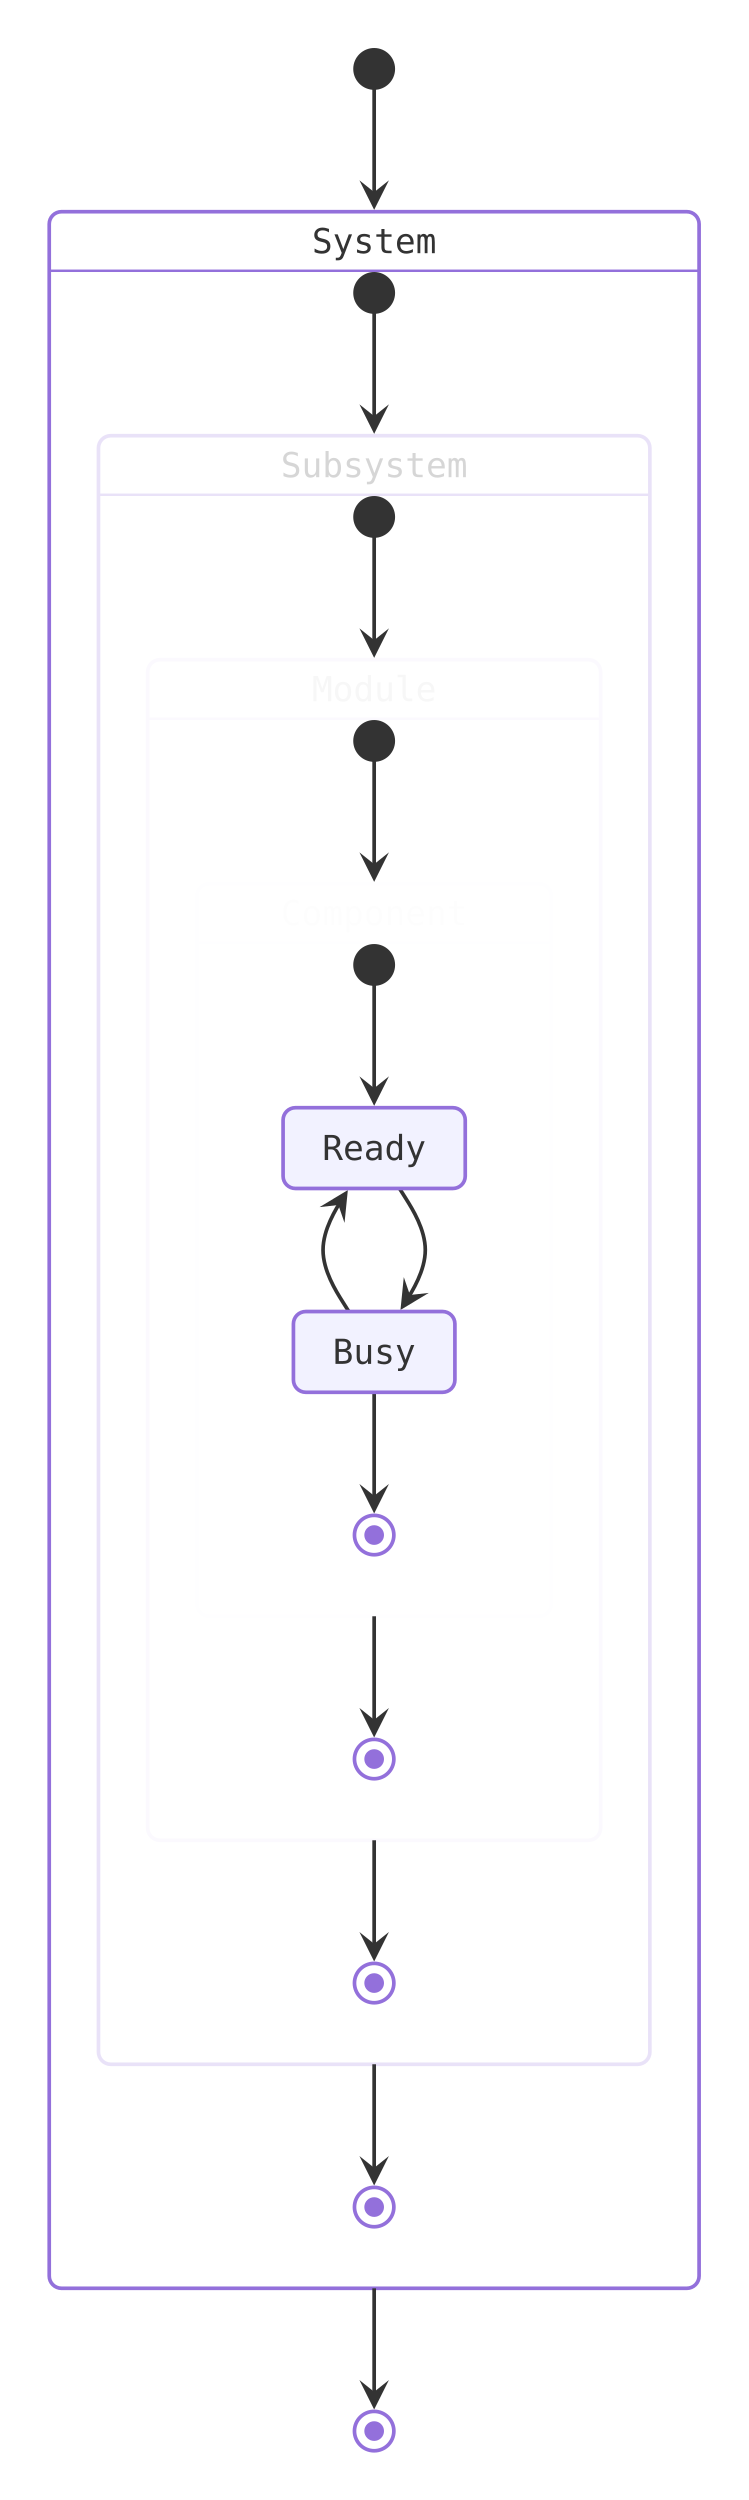
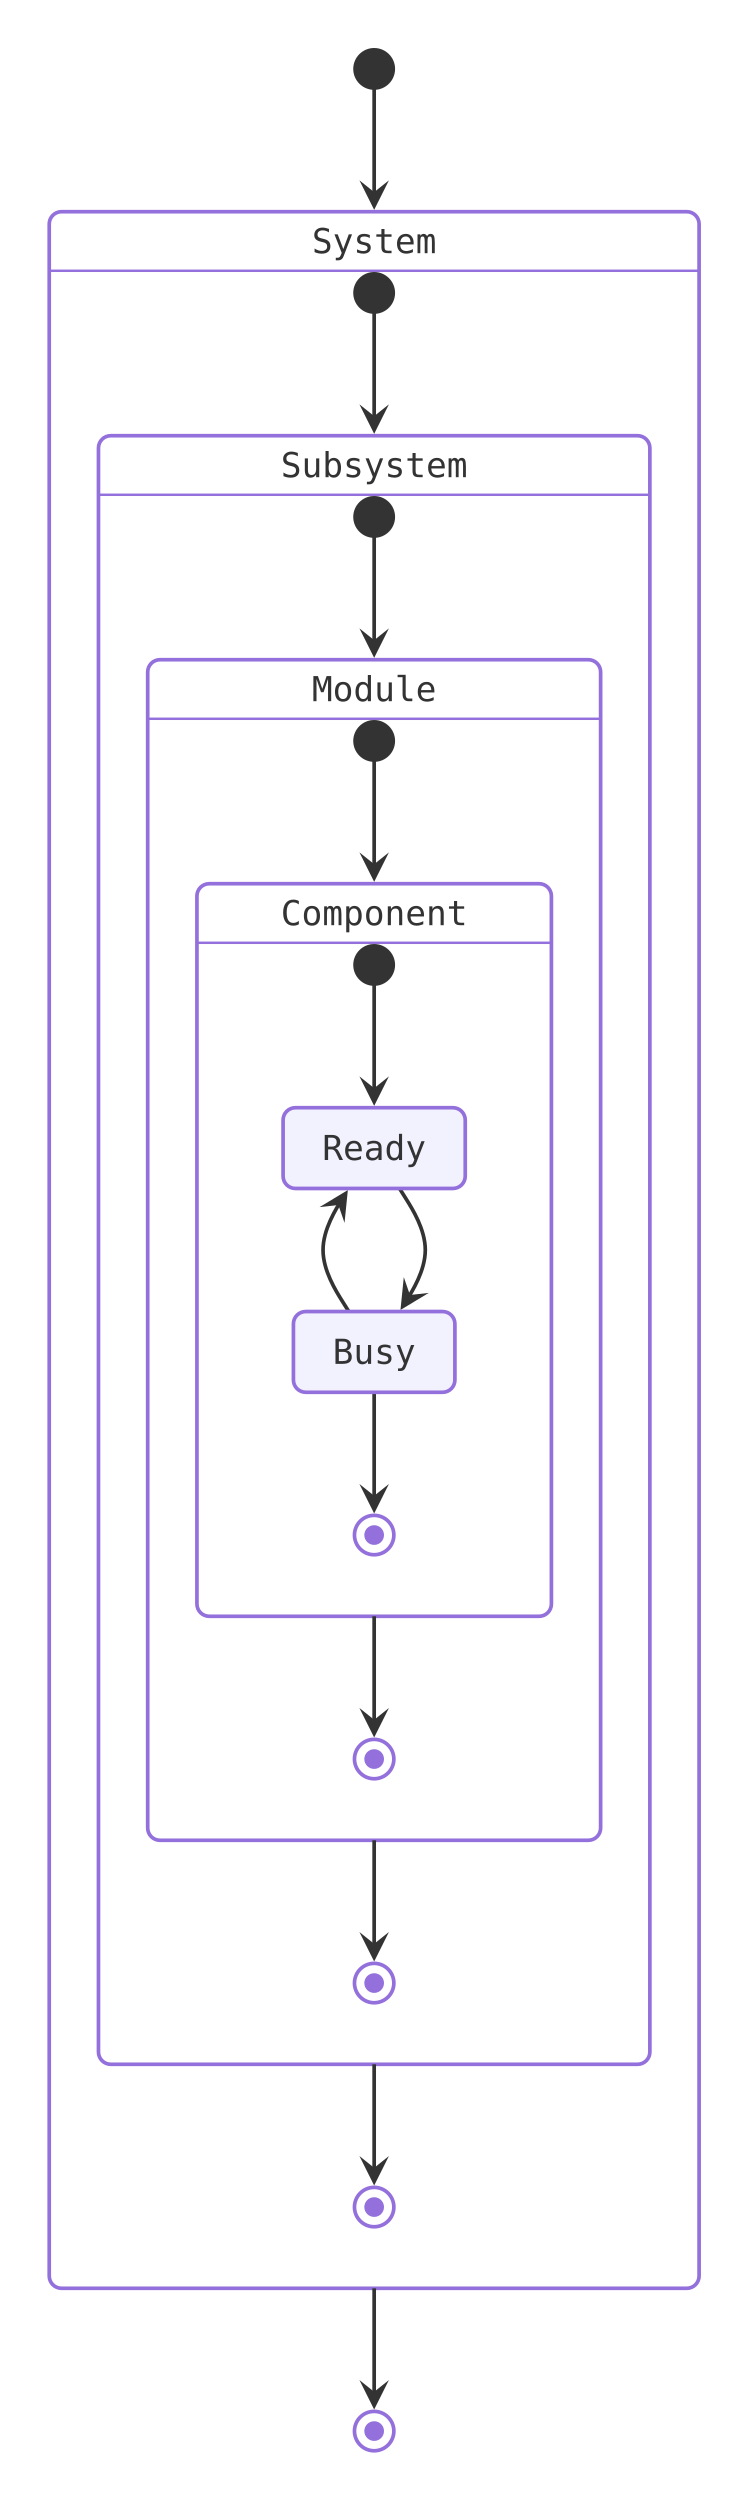
<svg xmlns="http://www.w3.org/2000/svg" viewBox="0 0 304 1015.6" width="304" height="1015.6">
  <defs>
    <marker id="arrow-point" viewBox="0 0 10 10" refX="8" refY="5" markerWidth="8" markerHeight="8" orient="auto-start-reverse">
      <path d="M10 5 L0 10 L4 5 L0 0 Z" fill="#333333" />
    </marker>
  </defs>
  <g transform="translate(20, 20)">
+     <rect x="0" y="66" width="264" height="843.6" rx="5" ry="5" fill="#ffffffcc" stroke="#9370db" stroke-width="1.5" />
+     <text x="132" y="78" text-anchor="middle" dominant-baseline="central" font-size="14px" font-family="'Intel One Mono', 'SF Mono', 'Cascadia Code', 'JetBrains Mono', 'Fira Code', 'Consolas', 'Menlo', monospace" fill="#333333">System</text>
+     <path d="M0 90 L264 90" fill="none" stroke="#9370db" stroke-width="1" />
+     <rect x="20" y="157" width="224" height="661.6" rx="5" ry="5" fill="#ffffffcc" stroke="#9370db" stroke-width="1.5" />
+     <text x="132" y="169" text-anchor="middle" dominant-baseline="central" font-size="14px" font-family="'Intel One Mono', 'SF Mono', 'Cascadia Code', 'JetBrains Mono', 'Fira Code', 'Consolas', 'Menlo', monospace" fill="#333333">Subsystem</text>
+     <path d="M20 181 L244 181" fill="none" stroke="#9370db" stroke-width="1" />
+     <rect x="40" y="248" width="184" height="479.6" rx="5" ry="5" fill="#ffffffcc" stroke="#9370db" stroke-width="1.5" />
+     <text x="132" y="260" text-anchor="middle" dominant-baseline="central" font-size="14px" font-family="'Intel One Mono', 'SF Mono', 'Cascadia Code', 'JetBrains Mono', 'Fira Code', 'Consolas', 'Menlo', monospace" fill="#333333">Module</text>
+     <path d="M40 272 L224 272" fill="none" stroke="#9370db" stroke-width="1" />
    <rect x="60" y="339" width="144" height="297.6" rx="5" ry="5" fill="#ffffffcc" stroke="#9370db" stroke-width="1.5" />
    <text x="132" y="351" text-anchor="middle" dominant-baseline="central" font-size="14px" font-family="'Intel One Mono', 'SF Mono', 'Cascadia Code', 'JetBrains Mono', 'Fira Code', 'Consolas', 'Menlo', monospace" fill="#333333">Component</text>
    <path d="M60 363 L204 363" fill="none" stroke="#9370db" stroke-width="1" />
-     <rect x="40" y="248" width="184" height="479.6" rx="5" ry="5" fill="#ffffffcc" stroke="#9370db" stroke-width="1.5" />
-     <text x="132" y="260" text-anchor="middle" dominant-baseline="central" font-size="14px" font-family="'Intel One Mono', 'SF Mono', 'Cascadia Code', 'JetBrains Mono', 'Fira Code', 'Consolas', 'Menlo', monospace" fill="#333333">Module</text>
-     <path d="M40 272 L224 272" fill="none" stroke="#9370db" stroke-width="1" />
-     <rect x="20" y="157" width="224" height="661.6" rx="5" ry="5" fill="#ffffffcc" stroke="#9370db" stroke-width="1.5" />
-     <text x="132" y="169" text-anchor="middle" dominant-baseline="central" font-size="14px" font-family="'Intel One Mono', 'SF Mono', 'Cascadia Code', 'JetBrains Mono', 'Fira Code', 'Consolas', 'Menlo', monospace" fill="#333333">Subsystem</text>
-     <path d="M20 181 L244 181" fill="none" stroke="#9370db" stroke-width="1" />
-     <rect x="0" y="66" width="264" height="843.6" rx="5" ry="5" fill="#ffffffcc" stroke="#9370db" stroke-width="1.5" />
-     <text x="132" y="78" text-anchor="middle" dominant-baseline="central" font-size="14px" font-family="'Intel One Mono', 'SF Mono', 'Cascadia Code', 'JetBrains Mono', 'Fira Code', 'Consolas', 'Menlo', monospace" fill="#333333">System</text>
-     <path d="M0 90 L264 90" fill="none" stroke="#9370db" stroke-width="1" />
    <path d="M132 380 L132 384.17 C132 388.33 132 396.67 132 405 C132 413.33 132 421.67 132 425.83 L132 426.85" fill="none" stroke="#333333" stroke-width="1.5" marker-end="url(#arrow-point)" />
    <path d="M142.3 462.8 L144.92 466.97 C147.53 471.13 152.77 479.47 152.77 487.8 C152.77 496.13 147.53 504.47 144.92 508.63 L143.97 510.13" fill="none" stroke="#333333" stroke-width="1.5" marker-end="url(#arrow-point)" />
    <path d="M132 545.6 L132 549.77 C132 553.93 132 562.27 132 570.6 C132 578.93 132 587.27 132 591.43 L132 592.45" fill="none" stroke="#333333" stroke-width="1.5" marker-end="url(#arrow-point)" />
    <path d="M132 289 L132 293.17 C132 297.33 132 305.67 132 314 C132 322.33 132 330.67 132 335.85" fill="none" stroke="#333333" stroke-width="1.5" marker-end="url(#arrow-point)" />
    <path d="M132 636.6 C132 644.93 132 653.27 132 661.6 C132 669.93 132 678.27 132 682.43 L132 683.45" fill="none" stroke="#333333" stroke-width="1.5" marker-end="url(#arrow-point)" />
    <path d="M132 198 L132 202.17 C132 206.33 132 214.67 132 223 C132 231.33 132 239.67 132 244.85" fill="none" stroke="#333333" stroke-width="1.5" marker-end="url(#arrow-point)" />
    <path d="M132 727.6 C132 735.93 132 744.27 132 752.6 C132 760.93 132 769.27 132 773.43 L132 774.45" fill="none" stroke="#333333" stroke-width="1.5" marker-end="url(#arrow-point)" />
    <path d="M132 107 L132 111.17 C132 115.33 132 123.67 132 132 C132 140.33 132 148.67 132 153.85" fill="none" stroke="#333333" stroke-width="1.5" marker-end="url(#arrow-point)" />
    <path d="M132 818.6 C132 826.93 132 835.27 132 843.6 C132 851.93 132 860.27 132 864.43 L132 865.45" fill="none" stroke="#333333" stroke-width="1.5" marker-end="url(#arrow-point)" />
    <path d="M132 16 L132 20.17 C132 24.33 132 32.67 132 41 C132 49.33 132 57.67 132 62.85" fill="none" stroke="#333333" stroke-width="1.5" marker-end="url(#arrow-point)" />
    <path d="M132 909.6 C132 909.6 132 909.6 132 909.6 C132 917.93 132 926.27 132 934.6 C132 942.93 132 951.27 132 955.43 L132 956.45" fill="none" stroke="#333333" stroke-width="1.5" marker-end="url(#arrow-point)" />
    <path d="M121.7 512.8 L119.08 508.63 C116.47 504.47 111.23 496.13 111.23 487.8 C111.23 479.47 116.47 471.13 119.08 466.97 L120.03 465.47" fill="none" stroke="#333333" stroke-width="1.5" marker-end="url(#arrow-point)" />
    <rect x="99.2" y="512.8" width="65.6" height="32.8" rx="5" ry="5" fill="#ececffb2" stroke="#9370db" stroke-width="1.5" />
    <text x="132" y="529.2" text-anchor="middle" dominant-baseline="central" font-size="14px" font-family="'Intel One Mono', 'SF Mono', 'Cascadia Code', 'JetBrains Mono', 'Fira Code', 'Consolas', 'Menlo', monospace" fill="#333333">Busy</text>
    <circle cx="132" cy="603.6" r="8" fill="none" stroke="#9370db" stroke-width="1.5" />
    <circle cx="132" cy="603.6" r="4" fill="#9370db" />
    <circle cx="132" cy="372" r="8" fill="#333333" stroke="#333333" />
    <circle cx="132" cy="694.6" r="8" fill="none" stroke="#9370db" stroke-width="1.5" />
    <circle cx="132" cy="694.6" r="4" fill="#9370db" />
    <circle cx="132" cy="281" r="8" fill="#333333" stroke="#333333" />
    <rect x="95" y="430" width="74" height="32.8" rx="5" ry="5" fill="#ececffb2" stroke="#9370db" stroke-width="1.5" />
    <text x="132" y="446.4" text-anchor="middle" dominant-baseline="central" font-size="14px" font-family="'Intel One Mono', 'SF Mono', 'Cascadia Code', 'JetBrains Mono', 'Fira Code', 'Consolas', 'Menlo', monospace" fill="#333333">Ready</text>
    <circle cx="132" cy="785.6" r="8" fill="none" stroke="#9370db" stroke-width="1.5" />
    <circle cx="132" cy="785.6" r="4" fill="#9370db" />
    <circle cx="132" cy="190" r="8" fill="#333333" stroke="#333333" />
    <circle cx="132" cy="876.6" r="8" fill="none" stroke="#9370db" stroke-width="1.5" />
    <circle cx="132" cy="876.6" r="4" fill="#9370db" />
    <circle cx="132" cy="99" r="8" fill="#333333" stroke="#333333" />
    <circle cx="132" cy="967.6" r="8" fill="none" stroke="#9370db" stroke-width="1.5" />
    <circle cx="132" cy="967.6" r="4" fill="#9370db" />
    <circle cx="132" cy="8" r="8" fill="#333333" stroke="#333333" />
  </g>
</svg>
